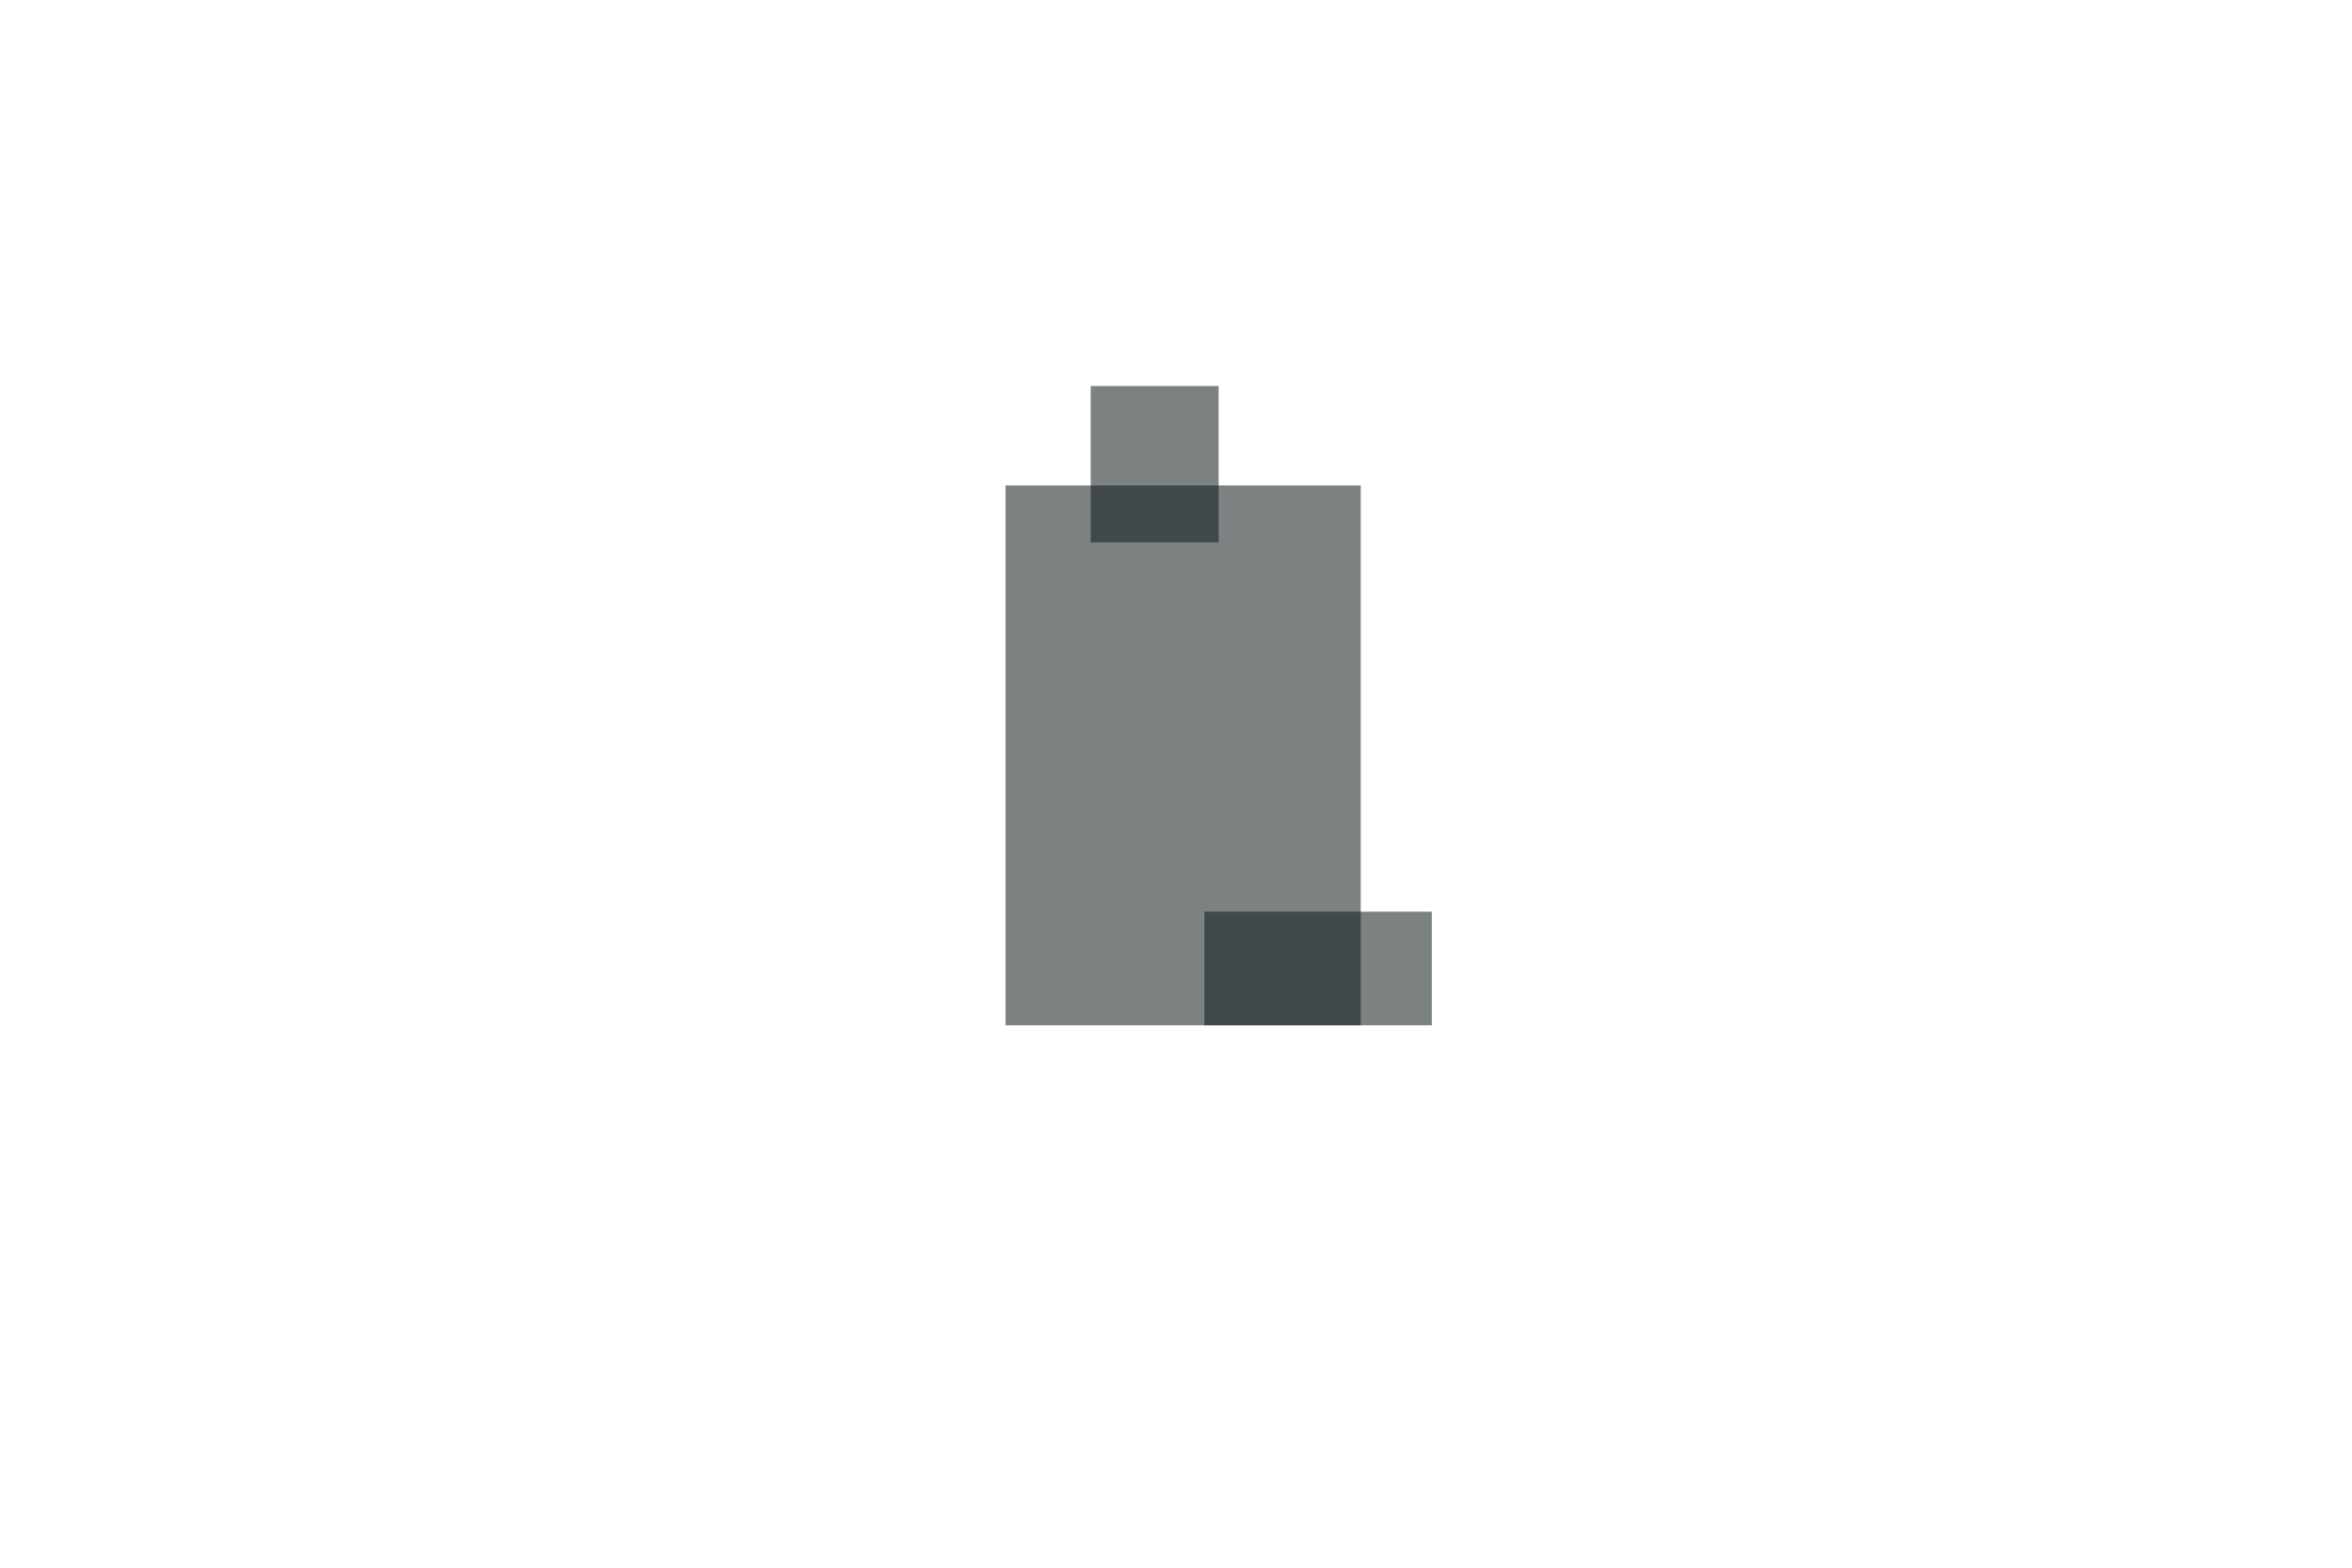
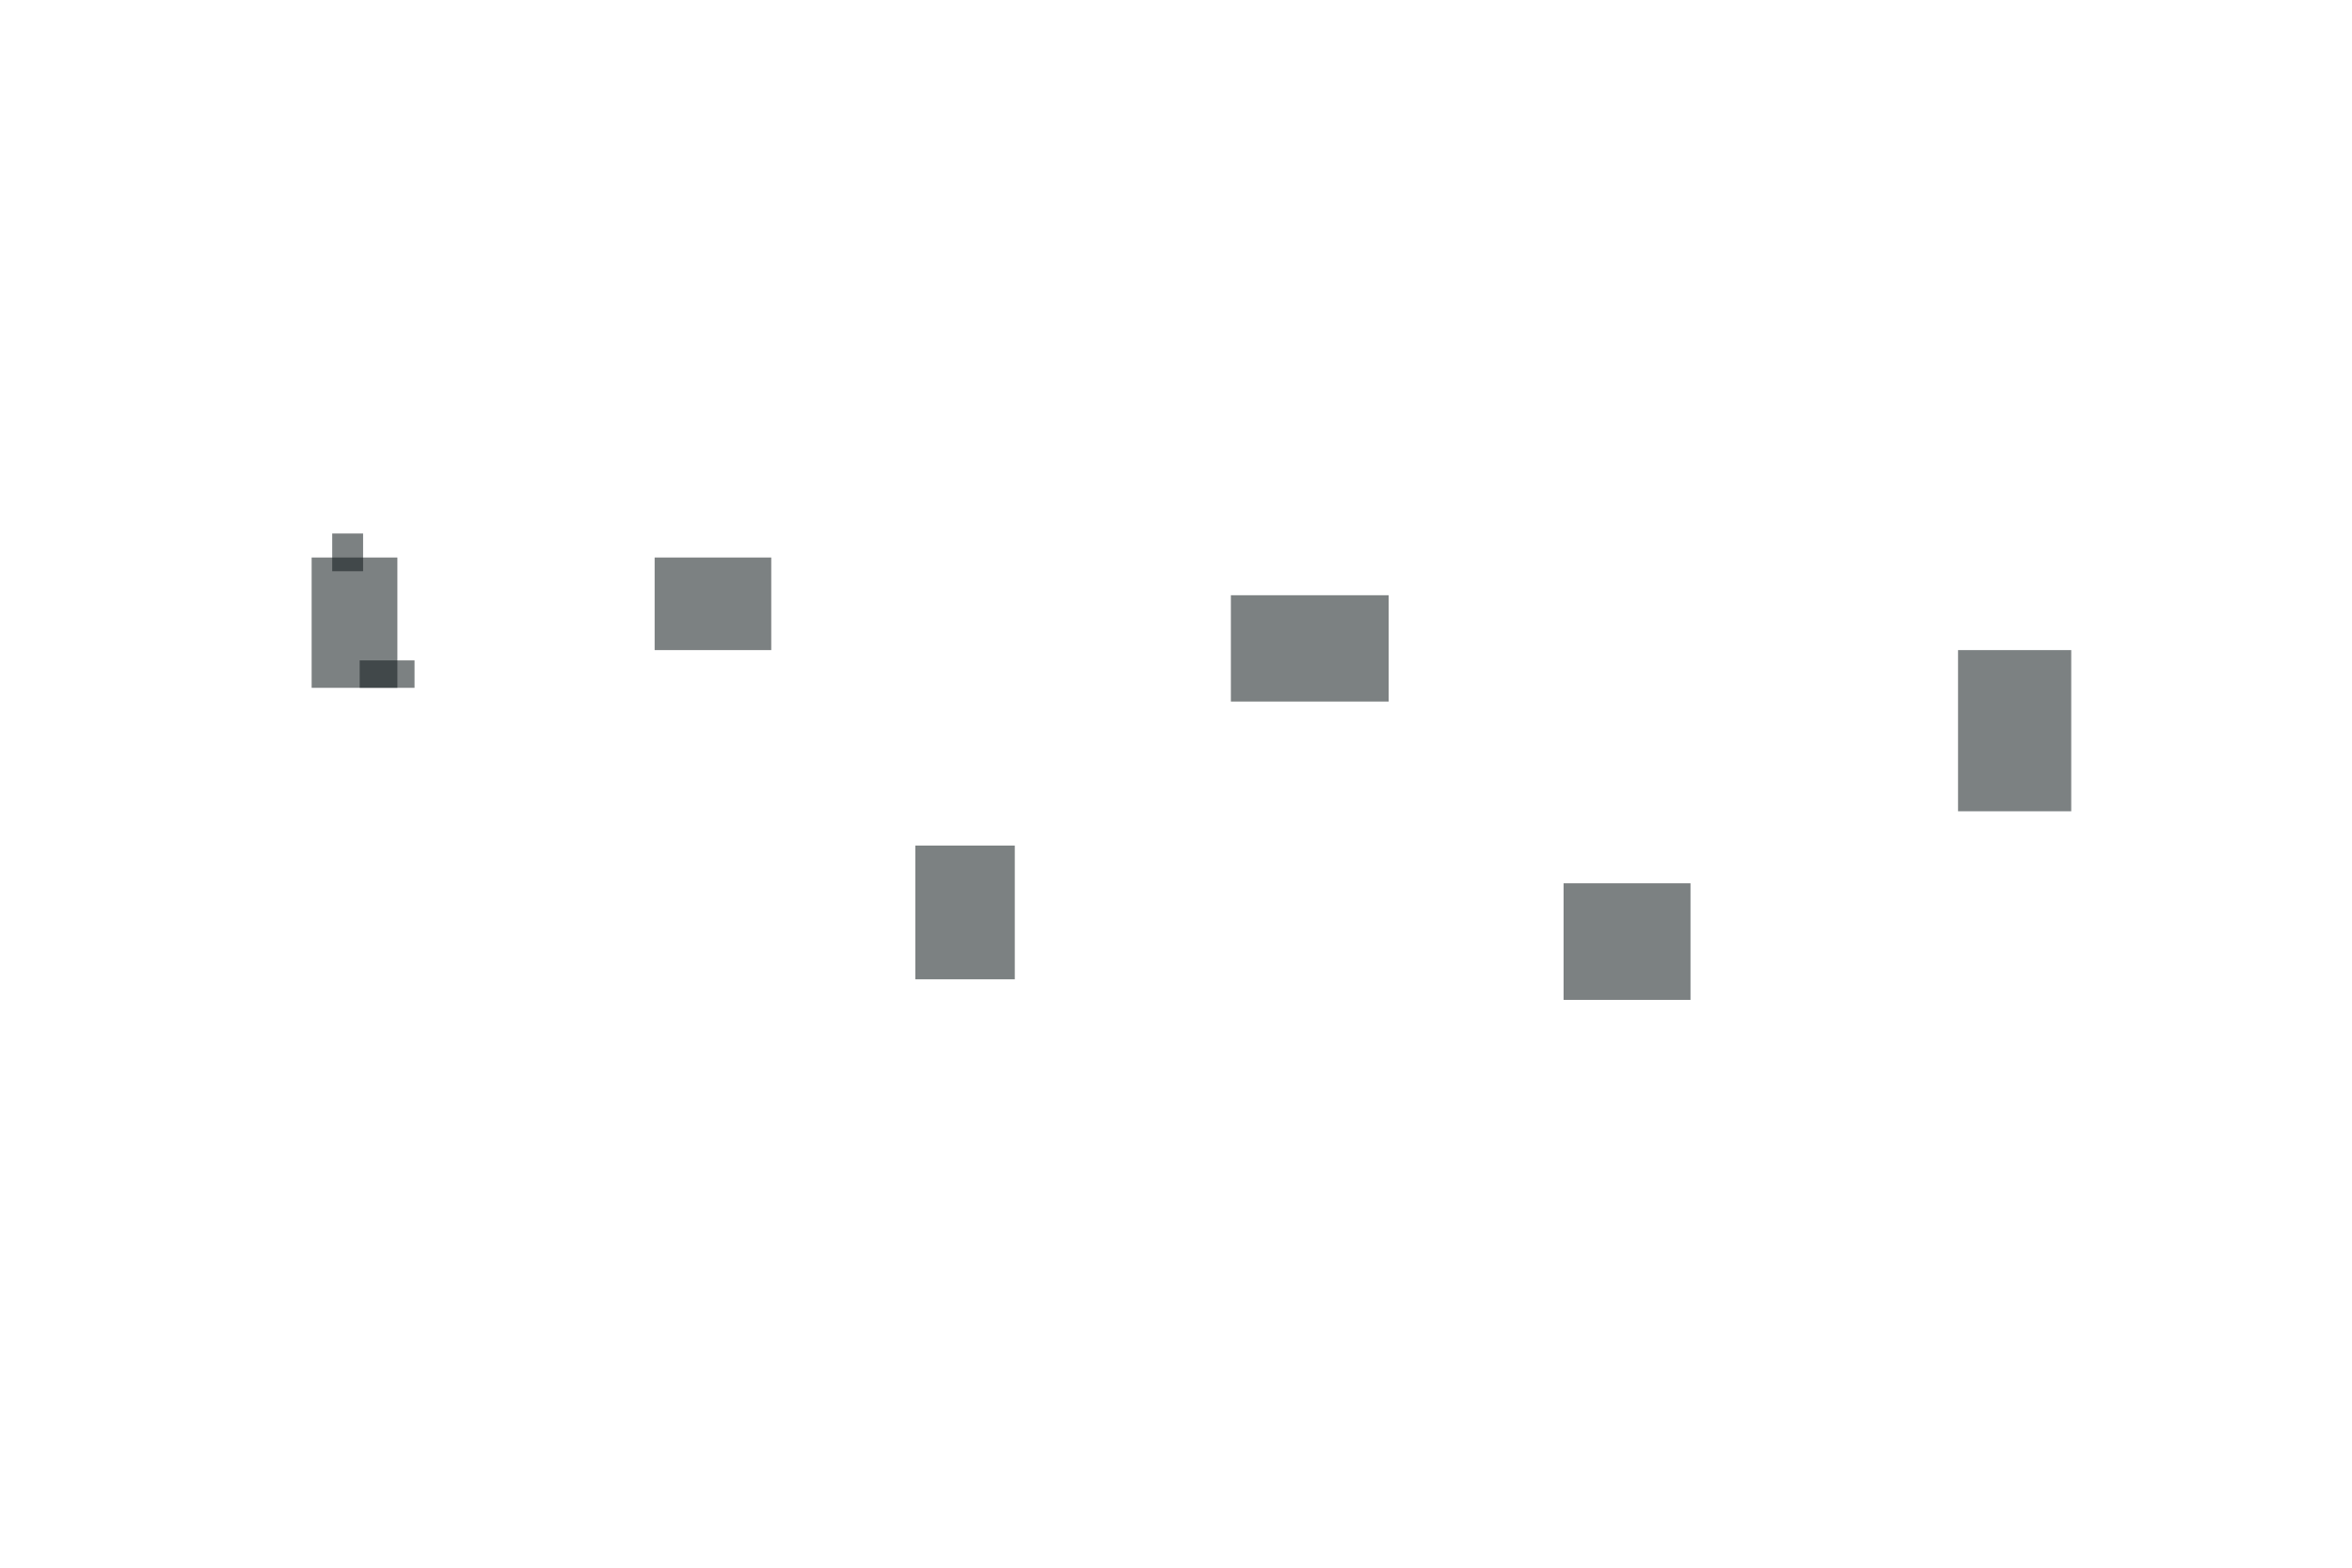
<svg xmlns="http://www.w3.org/2000/svg" width="960" height="640" viewBox="0 0 960 640">
-   <polygon points="410.4,198.2 555.4,198.2 555.4,418.6 410.4,418.6" fill="#11191b" opacity=".55" />
-   <polygon points="445.2,157.6 497.4,157.6 497.4,221.4 445.2,221.4" fill="#11191b" opacity=".55" />
-   <polygon points="491.6,372.2 584.4,372.2 584.4,418.6 491.6,418.6" fill="#11191b" opacity=".55" />
+   <polygon points="127.2,227.6 162.2,227.6 162.2,280.8 127.2,280.8" fill="#11191b" opacity=".55" />
+   <polygon points="135.6,217.8 148.2,217.8 148.2,233.2 135.6,233.2" fill="#11191b" opacity=".55" />
+   <polygon points="146.8,269.6 169.2,269.6 169.2,280.8 146.8,280.8" fill="#11191b" opacity=".55" />
+   <polygon points="267.2,227.6 314.8,227.6 314.8,265.4 267.2,265.4" fill="#11191b" opacity=".55" />
+   <polygon points="373.6,345.2 414.2,345.2 414.2,399.8 373.6,399.8" fill="#11191b" opacity=".55" />
+   <polygon points="502.4,243.0 566.8,243.0 566.8,286.4 502.4,286.4" fill="#11191b" opacity=".55" />
+   <polygon points="638.2,360.6 690.0,360.6 690.0,408.2 638.2,408.2" fill="#11191b" opacity=".55" />
+   <polygon points="799.2,265.4 845.4,265.4 845.4,331.2 799.2,331.2" fill="#11191b" opacity=".55" />
</svg>
